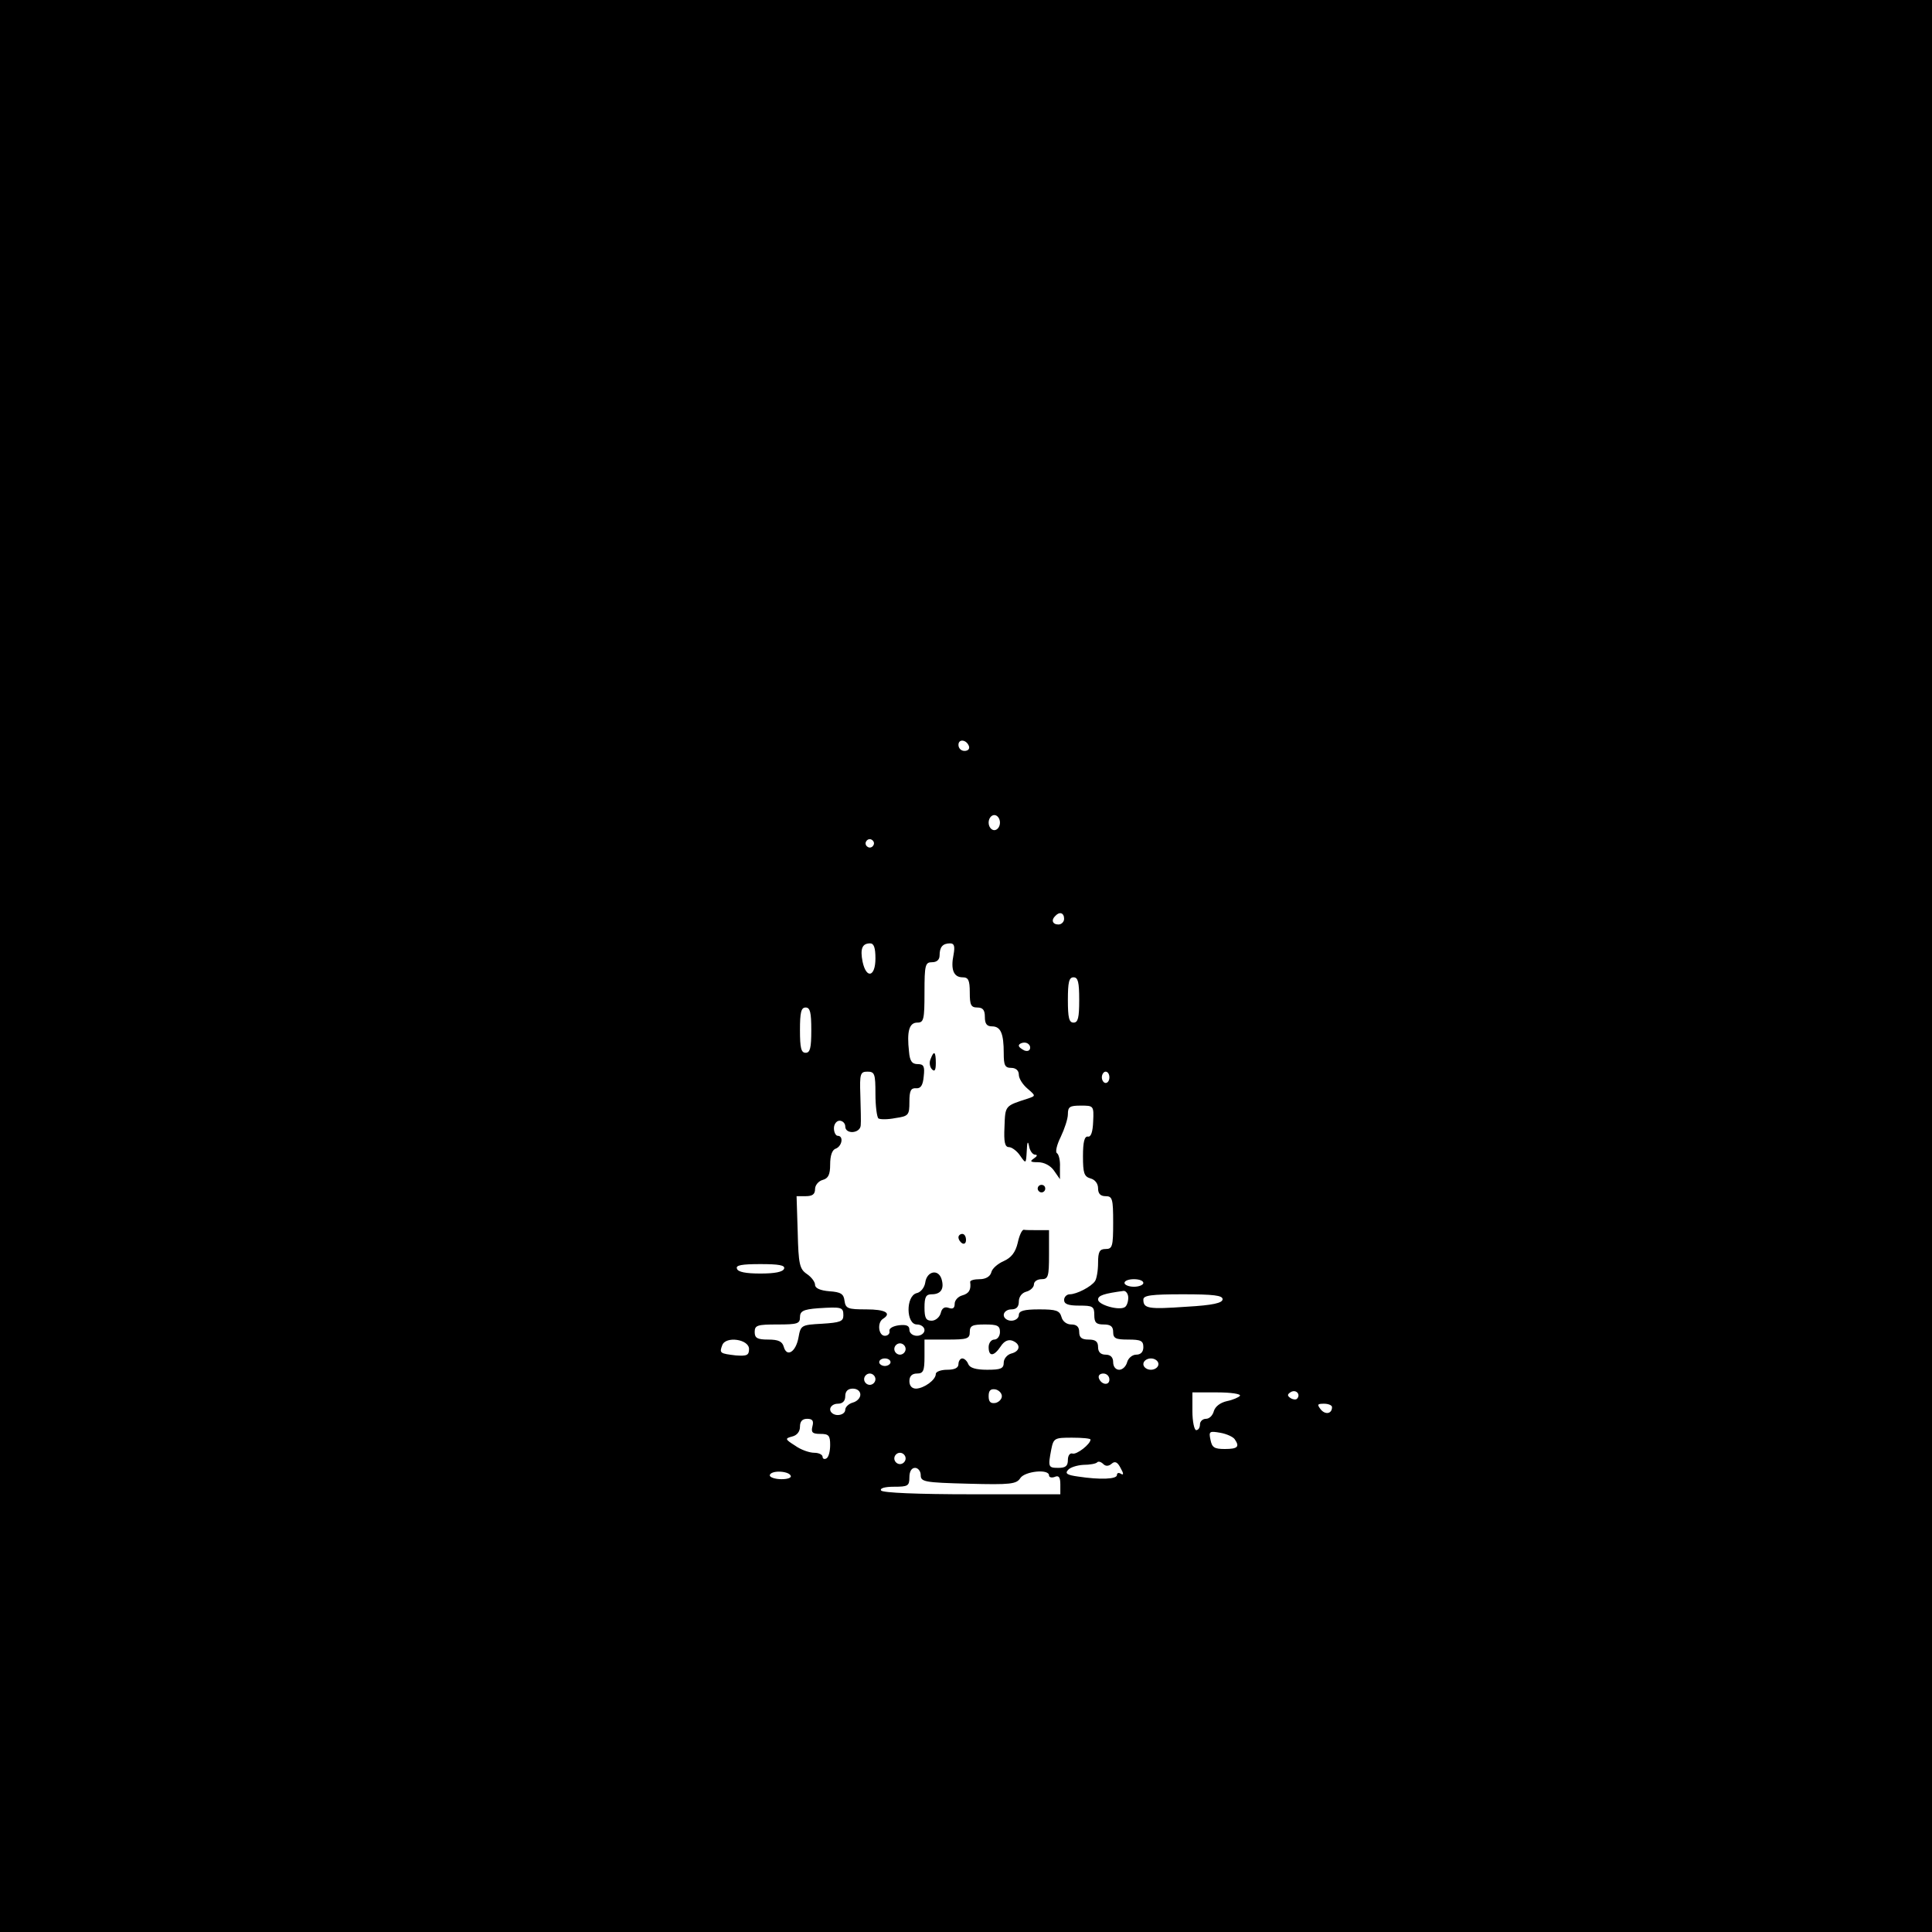
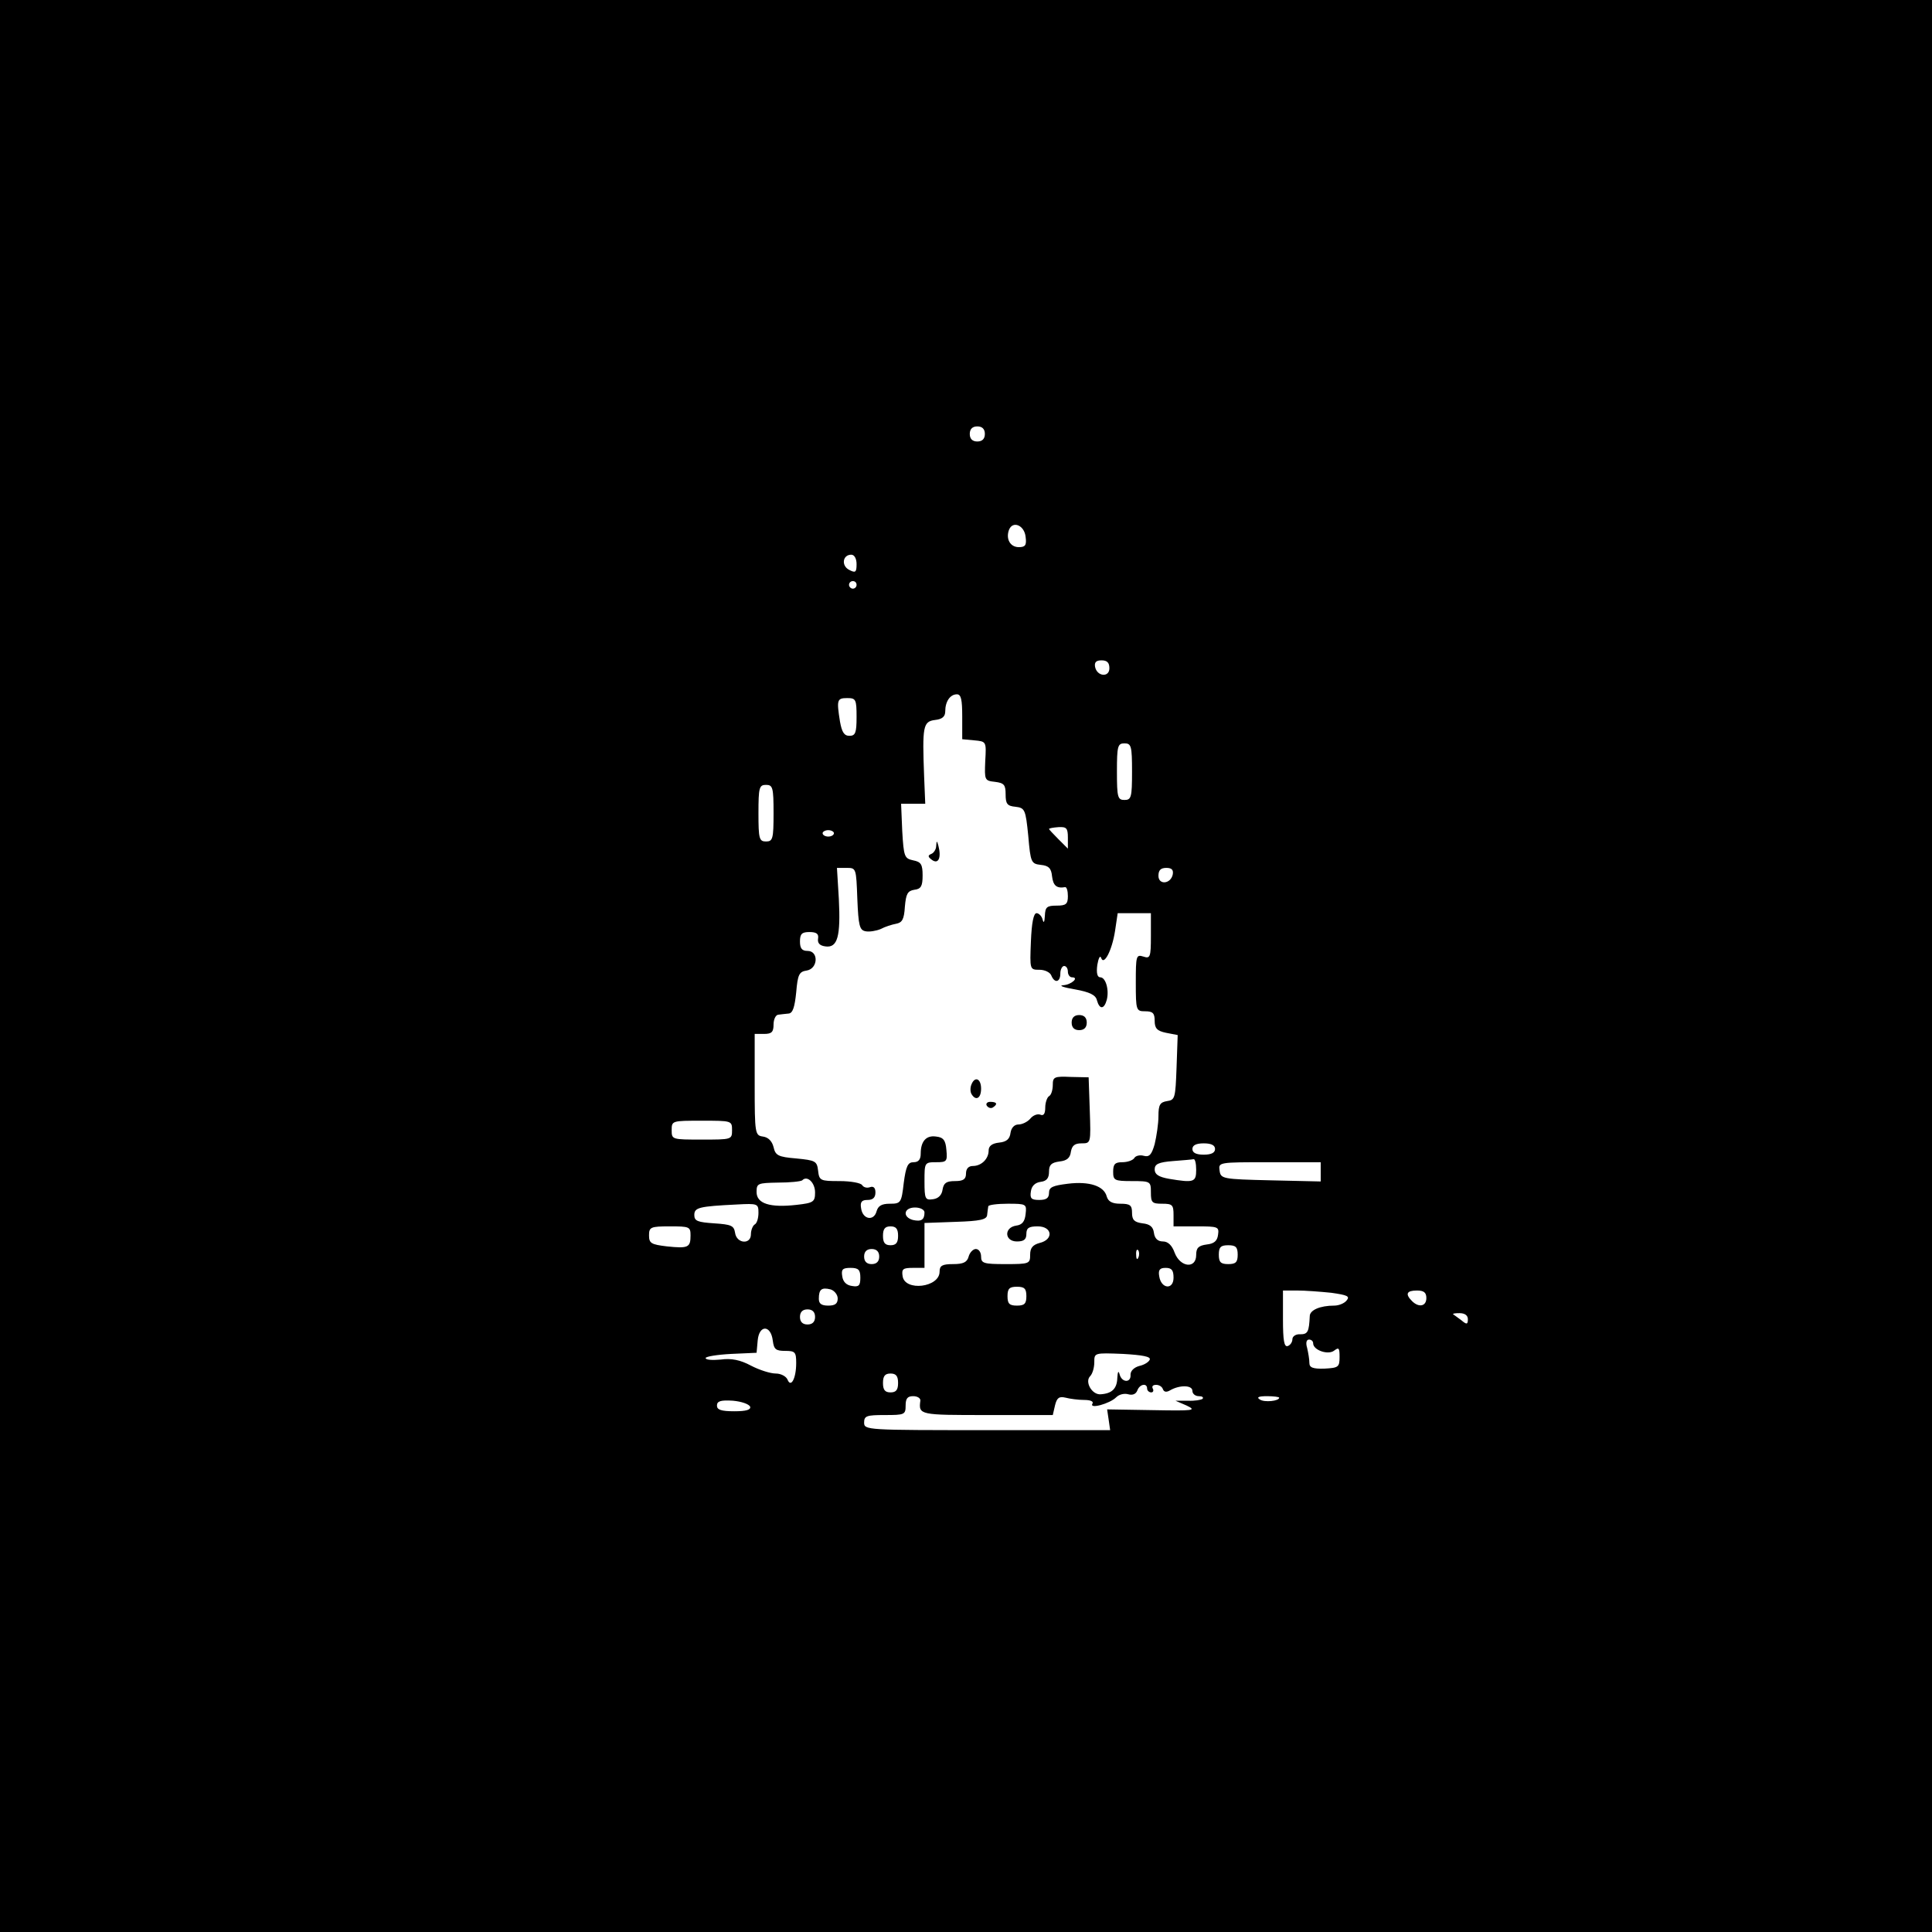
<svg xmlns="http://www.w3.org/2000/svg" version="1.0" width="512pt" height="512pt" viewBox="0 0 512 512" preserveAspectRatio="xMidYMid meet">
  <g transform="translate(0,512) scale(0.1,-0.1)" fill="#000000" stroke="none">
-     <path d="M0 2560 l0 -2560 2560 0 2560 0 0 2560 0 2560 -2560 0 -2560 0 0 -2560z m2568 582 c2 -7 -3 -12 -12 -12 -9 0 -16 7 -16 16 0 17 22 14 28 -4z m82 -202 c0 -11 -7 -20 -15 -20 -8 0 -15 9 -15 20 0 11 7 20 15 20 8 0 15 -9 15 -20z m-336 -61 c-3 -5 -10 -7 -15 -3 -5 3 -7 10 -3 15 3 5 10 7 15 3 5 -3 7 -10 3 -15z m506 -194 c0 -8 -7 -15 -15 -15 -16 0 -20 12 -8 23 11 12 23 8 23 -8z m-500 -105 c0 -49 -24 -55 -34 -9 -7 35 -1 49 20 49 10 0 14 -12 14 -40z m207 10 c-8 -39 0 -60 24 -60 15 0 19 -7 19 -40 0 -33 3 -40 20 -40 15 0 20 -7 20 -25 0 -18 5 -25 19 -25 23 0 31 -19 31 -71 0 -32 3 -39 20 -39 12 0 20 -7 20 -18 0 -10 10 -26 23 -37 22 -19 22 -19 2 -26 -62 -20 -61 -18 -63 -75 -2 -41 1 -54 12 -54 7 0 21 -10 29 -22 16 -23 16 -23 18 12 1 24 3 28 6 13 2 -13 10 -23 16 -23 7 0 6 -4 -3 -10 -12 -8 -9 -10 11 -10 16 0 33 -9 42 -22 l16 -23 0 32 c1 17 -3 34 -8 37 -5 3 0 23 10 43 10 21 19 48 19 60 0 20 5 23 34 23 34 0 35 0 33 -42 -1 -28 -6 -42 -14 -40 -9 1 -13 -14 -13 -52 0 -45 3 -54 20 -59 12 -3 20 -14 20 -26 0 -14 6 -21 20 -21 18 0 20 -7 20 -70 0 -63 -2 -70 -20 -70 -16 0 -20 -7 -20 -37 0 -21 -4 -42 -8 -48 -10 -15 -49 -35 -67 -35 -8 0 -15 -7 -15 -15 0 -11 11 -15 40 -15 36 0 40 -2 40 -25 0 -20 5 -25 25 -25 18 0 25 -5 25 -20 0 -17 7 -20 40 -20 33 0 40 -3 40 -20 0 -13 -7 -20 -19 -20 -10 0 -21 -9 -24 -20 -3 -11 -12 -20 -21 -20 -9 0 -16 8 -16 20 0 13 -7 20 -20 20 -13 0 -20 7 -20 20 0 15 -7 20 -25 20 -18 0 -25 5 -25 20 0 14 -7 20 -21 20 -12 0 -23 8 -26 20 -5 17 -14 20 -59 20 -41 0 -54 -4 -54 -15 0 -8 -9 -15 -20 -15 -11 0 -20 7 -20 15 0 8 9 15 20 15 14 0 20 7 20 21 0 12 8 23 20 26 11 3 20 12 20 19 0 8 9 14 20 14 18 0 20 7 20 65 l0 65 -30 0 c-16 0 -33 0 -37 1 -5 0 -12 -16 -16 -35 -6 -25 -17 -39 -37 -48 -16 -7 -31 -20 -33 -30 -3 -11 -15 -18 -31 -18 -14 0 -25 -3 -25 -7 3 -21 -3 -31 -21 -36 -11 -3 -20 -13 -20 -22 0 -12 -5 -15 -16 -11 -11 4 -18 -1 -21 -14 -3 -11 -14 -20 -24 -20 -15 0 -19 7 -19 35 0 28 4 35 19 35 25 0 34 15 26 41 -9 27 -39 20 -43 -10 -2 -13 -12 -26 -23 -28 -29 -8 -28 -83 1 -83 11 0 20 -7 20 -15 0 -8 -9 -15 -20 -15 -11 0 -20 7 -20 16 0 11 -8 14 -27 12 -16 -2 -27 -8 -26 -15 2 -7 -4 -13 -12 -13 -17 0 -21 35 -5 45 24 15 6 25 -44 25 -49 0 -55 2 -58 23 -2 18 -10 23 -40 25 -24 2 -38 8 -38 17 0 8 -10 21 -22 29 -19 13 -22 26 -24 111 l-3 95 24 0 c18 0 25 5 25 19 0 10 9 21 20 24 15 4 20 14 20 41 0 23 5 39 15 42 17 7 21 34 5 34 -5 0 -10 9 -10 20 0 11 7 20 15 20 8 0 15 -7 15 -15 0 -22 40 -19 41 3 1 9 0 45 -1 80 -2 57 0 62 19 62 19 0 21 -6 21 -59 0 -33 4 -62 8 -65 5 -3 25 -3 45 1 35 5 37 8 37 43 0 30 4 37 18 36 12 -1 18 8 20 32 3 26 0 32 -16 32 -15 0 -21 8 -23 33 -6 53 0 77 22 77 17 0 19 8 19 80 0 73 2 80 20 80 13 0 20 7 20 18 0 22 8 32 28 32 11 0 13 -8 9 -30z m333 -120 c0 -47 -3 -60 -15 -60 -12 0 -15 13 -15 60 0 47 3 60 15 60 12 0 15 -13 15 -60z m-710 -80 c0 -47 -3 -60 -15 -60 -12 0 -15 13 -15 60 0 47 3 60 15 60 12 0 15 -13 15 -60z m580 -46 c0 -8 -6 -11 -15 -8 -8 4 -15 9 -15 13 0 4 7 8 15 8 8 0 15 -6 15 -13z m210 -79 c0 -8 -4 -15 -10 -15 -5 0 -10 7 -10 15 0 8 5 15 10 15 6 0 10 -7 10 -15z m-862 -507 c-3 -9 -25 -13 -63 -13 -38 0 -60 4 -62 13 -4 9 13 12 62 12 49 0 66 -3 63 -12z m952 -38 c0 -5 -11 -10 -25 -10 -14 0 -25 5 -25 10 0 6 11 10 25 10 14 0 25 -4 25 -10z m-40 -39 c0 -11 -4 -22 -9 -25 -15 -10 -71 6 -71 20 0 11 16 16 68 23 6 0 12 -8 12 -18z m250 -4 c0 -10 -25 -16 -96 -20 -101 -7 -114 -5 -114 19 0 11 20 14 105 14 81 0 105 -3 105 -13z m-1005 -43 c0 -16 -9 -19 -56 -22 -56 -3 -57 -4 -63 -37 -7 -38 -31 -53 -39 -24 -4 14 -14 19 -41 19 -29 0 -36 4 -36 20 0 18 7 20 60 20 53 0 60 2 60 19 0 16 8 21 48 24 63 4 67 3 67 -19z m415 -44 c0 -11 -7 -20 -15 -20 -8 0 -15 -9 -15 -20 0 -26 14 -25 32 2 9 14 20 19 31 15 23 -9 21 -28 -3 -34 -11 -3 -20 -14 -20 -24 0 -16 -8 -19 -44 -19 -30 0 -46 5 -50 15 -3 8 -10 15 -16 15 -5 0 -10 -7 -10 -15 0 -10 -10 -15 -30 -15 -16 0 -30 -5 -30 -11 0 -16 -31 -38 -52 -39 -11 0 -18 7 -18 20 0 13 7 20 20 20 17 0 20 7 20 45 l0 45 60 0 c53 0 60 2 60 20 0 17 7 20 40 20 33 0 40 -3 40 -20z m-665 -45 c0 -17 -6 -19 -35 -17 -42 5 -44 6 -36 27 9 25 71 16 71 -10z m415 0 c0 -8 -7 -15 -15 -15 -8 0 -15 7 -15 15 0 8 7 15 15 15 8 0 15 -7 15 -15z m-40 -35 c0 -5 -7 -10 -15 -10 -8 0 -15 5 -15 10 0 6 7 10 15 10 8 0 15 -4 15 -10z m710 -5 c0 -8 -9 -15 -20 -15 -11 0 -20 7 -20 15 0 8 9 15 20 15 11 0 20 -7 20 -15z m-750 -40 c0 -8 -7 -15 -15 -15 -8 0 -15 7 -15 15 0 8 7 15 15 15 8 0 15 -7 15 -15z m620 -1 c0 -17 -22 -14 -28 4 -2 7 3 12 12 12 9 0 16 -7 16 -16z m-660 -40 c0 -9 -9 -18 -20 -21 -11 -3 -20 -12 -20 -19 0 -8 -9 -14 -20 -14 -11 0 -20 7 -20 15 0 8 9 15 20 15 13 0 20 7 20 20 0 13 7 20 20 20 12 0 20 -7 20 -16z m375 -4 c0 -8 -8 -16 -17 -18 -13 -2 -18 3 -18 18 0 15 5 20 18 18 9 -2 17 -10 17 -18z m782 -7 c-3 -3 -11 -2 -17 2 -9 6 -9 10 1 16 14 8 27 -7 16 -18z m-151 8 c-3 -4 -19 -11 -34 -14 -18 -4 -31 -14 -35 -26 -3 -12 -12 -21 -21 -21 -9 0 -16 -7 -16 -15 0 -8 -4 -15 -10 -15 -5 0 -10 23 -10 50 l0 50 66 0 c36 0 63 -4 60 -9z m244 -30 c0 -18 -18 -21 -30 -6 -10 13 -9 15 9 15 11 0 21 -4 21 -9z m-1377 -51 c-4 -16 0 -20 21 -20 22 0 26 -4 26 -29 0 -17 -4 -33 -10 -36 -5 -3 -10 -1 -10 4 0 6 -10 11 -22 11 -13 0 -36 8 -51 19 -27 17 -27 19 -8 24 13 3 21 13 21 26 0 14 6 21 19 21 14 0 18 -5 14 -20z m1119 -34 c14 -20 8 -26 -26 -26 -28 0 -34 4 -38 24 -5 23 -3 24 26 19 17 -3 34 -11 38 -17z m-382 -1 c0 -12 -37 -41 -48 -37 -7 2 -12 -6 -12 -17 0 -16 -6 -21 -25 -21 -27 0 -28 2 -19 49 6 30 9 31 55 31 27 0 49 -2 49 -5z m-490 -50 c0 -8 -7 -15 -15 -15 -8 0 -15 7 -15 15 0 8 7 15 15 15 8 0 15 -7 15 -15z m546 -14 c9 8 16 4 24 -12 8 -14 8 -19 1 -15 -6 4 -11 3 -11 -3 0 -11 -44 -13 -103 -4 -29 4 -35 8 -27 17 5 7 24 13 41 14 17 0 34 3 37 7 3 3 10 1 16 -5 6 -6 14 -6 22 1z m-506 -30 c0 -18 9 -20 127 -23 111 -3 127 -1 137 15 12 18 76 25 76 7 0 -5 7 -7 15 -4 11 5 15 -1 15 -20 l0 -26 -234 0 c-146 0 -237 4 -241 10 -4 6 10 10 34 10 37 0 41 2 41 25 0 16 6 25 15 25 8 0 15 -9 15 -19z m-345 -1 c4 -6 -7 -10 -24 -10 -17 0 -31 5 -31 10 0 6 11 10 24 10 14 0 28 -4 31 -10z" />
-     <path d="M2466 2313 c-4 -9 -2 -21 4 -27 7 -7 10 -2 10 17 0 31 -5 34 -14 10z" />
-     <path d="M2750 1970 c0 -5 5 -10 10 -10 6 0 10 5 10 10 0 6 -4 10 -10 10 -5 0 -10 -4 -10 -10z" />
-     <path d="M2540 1841 c0 -6 5 -13 10 -16 6 -3 10 1 10 9 0 9 -4 16 -10 16 -5 0 -10 -4 -10 -9z" />
+     <path d="M0 2560 l0 -2560 2560 0 2560 0 0 2560 0 2560 -2560 0 -2560 0 0 -2560z m2610 1410 c0 -13 -7 -20 -20 -20 -13 0 -20 7 -20 20 0 13 7 20 20 20 13 0 20 -7 20 -20z m108 -273 c3 -22 -1 -27 -18 -27 -23 0 -35 22 -26 46 10 25 41 12 44 -19z m-448 -72 c0 -22 -3 -24 -20 -15 -21 11 -17 40 6 40 8 0 14 -10 14 -25z m0 -55 c0 -5 -4 -10 -10 -10 -5 0 -10 5 -10 10 0 6 5 10 10 10 6 0 10 -4 10 -10z m670 -221 c0 -25 -33 -22 -38 4 -2 12 3 17 17 17 15 0 21 -6 21 -21z m-390 -128 l0 -60 32 -3 c32 -3 32 -3 29 -55 -2 -50 -2 -52 26 -55 24 -3 28 -8 28 -33 0 -25 4 -31 26 -33 25 -3 27 -7 34 -77 6 -71 8 -74 33 -77 21 -2 28 -9 30 -30 3 -25 12 -33 35 -29 4 0 7 -10 7 -24 0 -21 -5 -25 -30 -25 -26 0 -30 -4 -31 -27 -1 -17 -3 -21 -6 -10 -2 9 -10 17 -16 17 -8 0 -13 -26 -15 -75 -3 -75 -3 -75 23 -75 14 0 28 -7 31 -15 9 -22 24 -18 24 5 0 11 5 20 10 20 6 0 10 -7 10 -15 0 -8 5 -15 11 -15 20 0 -2 -20 -24 -21 -12 -1 2 -6 32 -11 39 -7 55 -15 58 -29 7 -25 19 -24 26 1 7 27 -3 60 -17 60 -8 0 -11 11 -8 33 3 17 7 26 10 19 7 -23 29 19 37 71 l7 47 44 0 44 0 0 -61 c0 -56 -2 -60 -20 -54 -19 6 -20 2 -20 -69 0 -74 1 -76 25 -76 20 0 25 -5 25 -25 0 -20 6 -27 30 -32 l31 -6 -3 -86 c-3 -81 -4 -86 -25 -89 -19 -3 -23 -10 -23 -40 0 -20 -5 -53 -10 -74 -8 -28 -14 -35 -29 -31 -10 3 -22 0 -25 -6 -4 -6 -18 -11 -32 -11 -19 0 -24 -5 -24 -25 0 -23 3 -25 50 -25 49 0 50 -1 50 -30 0 -27 3 -30 30 -30 27 0 30 -3 30 -30 l0 -30 61 0 c57 0 60 -1 57 -22 -2 -17 -11 -24 -30 -26 -22 -3 -28 -9 -28 -28 0 -37 -42 -33 -57 6 -7 20 -18 30 -31 30 -14 0 -22 8 -24 23 -2 16 -11 23 -30 25 -22 3 -28 9 -28 28 0 20 -5 24 -31 24 -22 0 -32 6 -36 19 -7 28 -46 41 -103 34 -40 -5 -50 -9 -50 -24 0 -14 -7 -19 -26 -19 -21 0 -25 4 -22 23 2 14 11 23 26 25 16 2 22 10 22 27 0 18 6 24 28 27 19 2 28 9 30 26 3 16 10 22 28 22 25 0 25 0 22 88 l-3 87 -47 1 c-44 2 -48 0 -48 -21 0 -13 -4 -27 -10 -30 -5 -3 -10 -17 -10 -30 0 -16 -4 -23 -13 -19 -8 3 -20 -2 -27 -11 -7 -8 -21 -15 -31 -15 -11 0 -19 -9 -21 -22 -2 -17 -11 -24 -30 -26 -19 -2 -28 -9 -28 -21 0 -22 -19 -41 -42 -41 -11 0 -18 -7 -18 -20 0 -15 -7 -20 -29 -20 -23 0 -30 -5 -33 -22 -2 -15 -11 -24 -25 -26 -21 -3 -23 0 -23 47 0 50 0 51 31 51 28 0 30 2 27 33 -2 25 -8 33 -27 35 -26 4 -41 -12 -41 -45 0 -16 -6 -23 -19 -23 -15 0 -20 -10 -26 -55 -6 -53 -8 -55 -37 -55 -22 0 -31 -6 -35 -20 -7 -27 -37 -22 -41 8 -3 17 2 22 17 22 14 0 21 6 21 20 0 12 -5 17 -14 14 -8 -3 -17 -1 -21 5 -3 6 -30 11 -60 11 -51 0 -54 1 -57 28 -3 25 -7 27 -58 32 -48 4 -55 8 -60 30 -4 16 -14 26 -28 28 -21 3 -22 7 -22 138 l0 134 25 0 c20 0 25 5 25 25 0 14 6 26 13 26 6 1 19 2 27 3 11 1 16 17 20 56 4 48 8 55 28 58 30 5 32 52 2 52 -15 0 -20 7 -20 25 0 20 5 25 25 25 19 0 25 -5 23 -17 -2 -12 4 -19 19 -21 33 -5 41 27 36 126 l-5 82 26 0 c25 0 25 -1 28 -82 3 -72 6 -83 22 -86 10 -2 28 1 40 6 11 6 30 12 41 14 16 3 21 12 23 45 3 34 7 42 25 45 18 2 22 10 22 38 0 29 -4 36 -25 40 -23 5 -25 9 -29 78 l-3 72 32 0 32 0 -3 73 c-5 132 -3 145 29 149 19 2 27 9 27 23 0 26 13 45 31 45 11 0 14 -14 14 -59z m-280 -1 c0 -42 -3 -50 -19 -50 -14 0 -20 10 -25 38 -9 57 -8 62 19 62 23 0 25 -3 25 -50z m730 -145 c0 -68 -2 -75 -20 -75 -18 0 -20 7 -20 75 0 68 2 75 20 75 18 0 20 -7 20 -75z m-950 -110 c0 -68 -2 -75 -20 -75 -18 0 -20 7 -20 75 0 68 2 75 20 75 18 0 20 -7 20 -75z m780 -65 l0 -29 -25 25 c-14 14 -25 26 -25 27 0 2 11 4 25 5 21 1 25 -2 25 -28z m-620 12 c0 -5 -7 -9 -15 -9 -8 0 -15 4 -15 9 0 4 7 8 15 8 8 0 15 -4 15 -8z m898 -109 c-5 -26 -38 -29 -38 -4 0 15 6 21 21 21 14 0 19 -5 17 -17z m-1168 -678 c0 -25 -1 -25 -80 -25 -79 0 -80 0 -80 25 0 25 1 25 80 25 79 0 80 0 80 -25z m1280 -50 c0 -10 -10 -15 -30 -15 -20 0 -30 5 -30 15 0 10 10 15 30 15 20 0 30 -5 30 -15z m-50 -55 c0 -33 -6 -35 -72 -24 -28 5 -38 12 -38 25 0 14 10 19 48 22 26 2 50 4 55 5 4 1 7 -11 7 -28z m330 -5 l0 -26 -132 3 c-129 3 -133 4 -136 26 -3 22 -3 22 132 22 l136 0 0 -25z m-1340 -55 c0 -25 -4 -28 -49 -33 -70 -8 -106 3 -106 34 0 23 3 24 57 25 32 0 60 3 64 6 13 14 34 -6 34 -32z m-150 -54 c0 -14 -4 -28 -10 -31 -5 -3 -10 -15 -10 -26 0 -28 -38 -25 -42 4 -3 19 -10 22 -55 25 -44 3 -53 6 -53 22 0 20 12 23 113 28 55 3 57 2 57 -22z m708 -3 c-2 -20 -9 -29 -25 -31 -33 -5 -31 -42 2 -42 18 0 25 5 25 20 0 16 7 20 30 20 39 0 43 -35 5 -44 -18 -5 -25 -13 -25 -31 0 -24 -2 -25 -65 -25 -58 0 -65 2 -65 20 0 11 -6 20 -14 20 -7 0 -16 -9 -19 -20 -4 -15 -14 -20 -41 -20 -29 0 -36 -4 -36 -20 0 -42 -92 -53 -98 -12 -3 19 1 22 27 22 l31 0 0 60 0 59 83 3 c64 2 82 6 83 18 1 8 2 18 3 23 0 4 24 7 52 7 49 0 50 -1 47 -27z m-268 4 c0 -20 -9 -25 -31 -20 -28 8 -24 33 6 33 14 0 25 -6 25 -13z m-620 -61 c0 -32 -6 -35 -63 -29 -41 5 -47 8 -47 29 0 22 4 24 55 24 52 0 55 -1 55 -24z m550 -1 c0 -18 -5 -25 -20 -25 -15 0 -20 7 -20 25 0 18 5 25 20 25 15 0 20 -7 20 -25z m900 -50 c0 -20 -5 -25 -25 -25 -20 0 -25 5 -25 25 0 20 5 25 25 25 20 0 25 -5 25 -25z m-950 -5 c0 -13 -7 -20 -20 -20 -13 0 -20 7 -20 20 0 13 7 20 20 20 13 0 20 -7 20 -20z m687 -2 c-3 -8 -6 -5 -6 6 -1 11 2 17 5 13 3 -3 4 -12 1 -19z m-737 -54 c0 -21 -4 -25 -22 -22 -15 2 -24 11 -26 26 -3 18 1 22 22 22 21 0 26 -5 26 -26z m830 0 c0 -33 -33 -30 -38 4 -3 17 2 22 17 22 16 0 21 -6 21 -26z m-890 -55 c0 -14 -7 -19 -25 -19 -18 0 -25 5 -25 18 0 25 7 31 31 25 10 -3 19 -14 19 -24z m500 6 c0 -20 -5 -25 -25 -25 -20 0 -25 5 -25 25 0 20 5 25 25 25 20 0 25 -5 25 -25z m808 9 c42 -6 50 -9 41 -20 -6 -8 -21 -14 -33 -14 -38 0 -65 -12 -65 -28 -2 -41 -5 -48 -25 -48 -11 1 -21 -5 -21 -13 0 -8 -6 -16 -12 -18 -10 -4 -13 15 -13 71 l0 76 38 0 c20 0 61 -3 90 -6z m252 -14 c0 -22 -20 -26 -38 -8 -19 19 -14 28 13 28 18 0 25 -5 25 -20z m-1620 -50 c0 -13 -7 -20 -20 -20 -13 0 -20 7 -20 20 0 13 7 20 20 20 13 0 20 -7 20 -20z m1730 -6 c0 -14 -3 -15 -17 -3 -10 7 -20 15 -22 16 -2 2 5 3 17 3 14 0 22 -6 22 -16z m-1842 -57 c3 -23 8 -27 33 -27 26 0 29 -3 29 -32 0 -41 -14 -67 -23 -44 -4 9 -18 16 -31 16 -14 0 -43 9 -66 21 -28 15 -52 20 -80 16 -22 -2 -40 -1 -40 4 0 4 30 9 68 11 l67 3 3 33 c4 42 35 41 40 -1z m1432 -7 c0 -18 40 -32 56 -19 12 9 14 7 14 -17 0 -27 -3 -29 -40 -31 -31 -1 -40 3 -40 15 0 10 -3 27 -6 40 -4 13 -2 22 5 22 6 0 11 -4 11 -10z m-433 -43 c-2 -6 -14 -14 -28 -17 -14 -4 -23 -13 -23 -23 2 -22 -23 -22 -29 1 -3 11 -5 7 -6 -10 -1 -28 -14 -41 -44 -43 -23 -2 -43 33 -28 48 6 6 11 22 11 37 0 25 0 25 76 22 51 -3 74 -7 71 -15z m-667 -62 c0 -18 -5 -25 -20 -25 -15 0 -20 7 -20 25 0 18 5 25 20 25 15 0 20 -7 20 -25z m660 -15 c0 -5 5 -10 11 -10 5 0 7 5 4 10 -3 6 0 10 9 10 8 0 16 -5 18 -12 3 -7 9 -8 18 -3 25 15 60 15 60 -1 0 -8 8 -14 17 -14 9 0 13 -3 10 -7 -4 -3 -21 -6 -39 -5 l-33 0 30 -13 c27 -13 19 -14 -90 -12 l-121 2 4 -27 4 -28 -326 0 c-319 0 -326 0 -326 20 0 18 7 20 55 20 52 0 55 1 55 25 0 19 5 25 20 25 12 0 20 -6 19 -12 -5 -38 -2 -38 176 -38 l175 0 6 26 c5 20 11 24 28 20 11 -3 34 -6 49 -6 17 0 26 -4 22 -10 -9 -15 46 0 63 17 8 8 22 11 32 8 11 -3 20 0 24 10 6 17 26 21 26 5z m350 -24 c0 -9 -39 -13 -51 -5 -10 6 -4 9 19 9 17 0 32 -2 32 -4z m-1402 -24 c2 -8 -10 -12 -42 -12 -35 0 -46 4 -46 15 0 12 10 15 42 13 23 -2 43 -9 46 -16z" />
+     <path d="M2481 2878 c0 -9 -7 -19 -13 -21 -10 -4 -9 -8 2 -16 17 -12 25 6 17 37 -4 15 -5 15 -6 0z" />
+     <path d="M2840 2410 c0 -13 7 -20 20 -20 13 0 20 7 20 20 0 13 -7 20 -20 20 -13 0 -20 -7 -20 -20z" />
+     <path d="M2574 2245 c-3 -8 -3 -19 1 -25 11 -18 25 -11 25 15 0 27 -17 34 -26 10z" />
+     <path d="M2615 2190 c4 -6 11 -8 16 -5 14 9 11 15 -7 15 -8 0 -12 -5 -9 -10z" />
  </g>
</svg>
